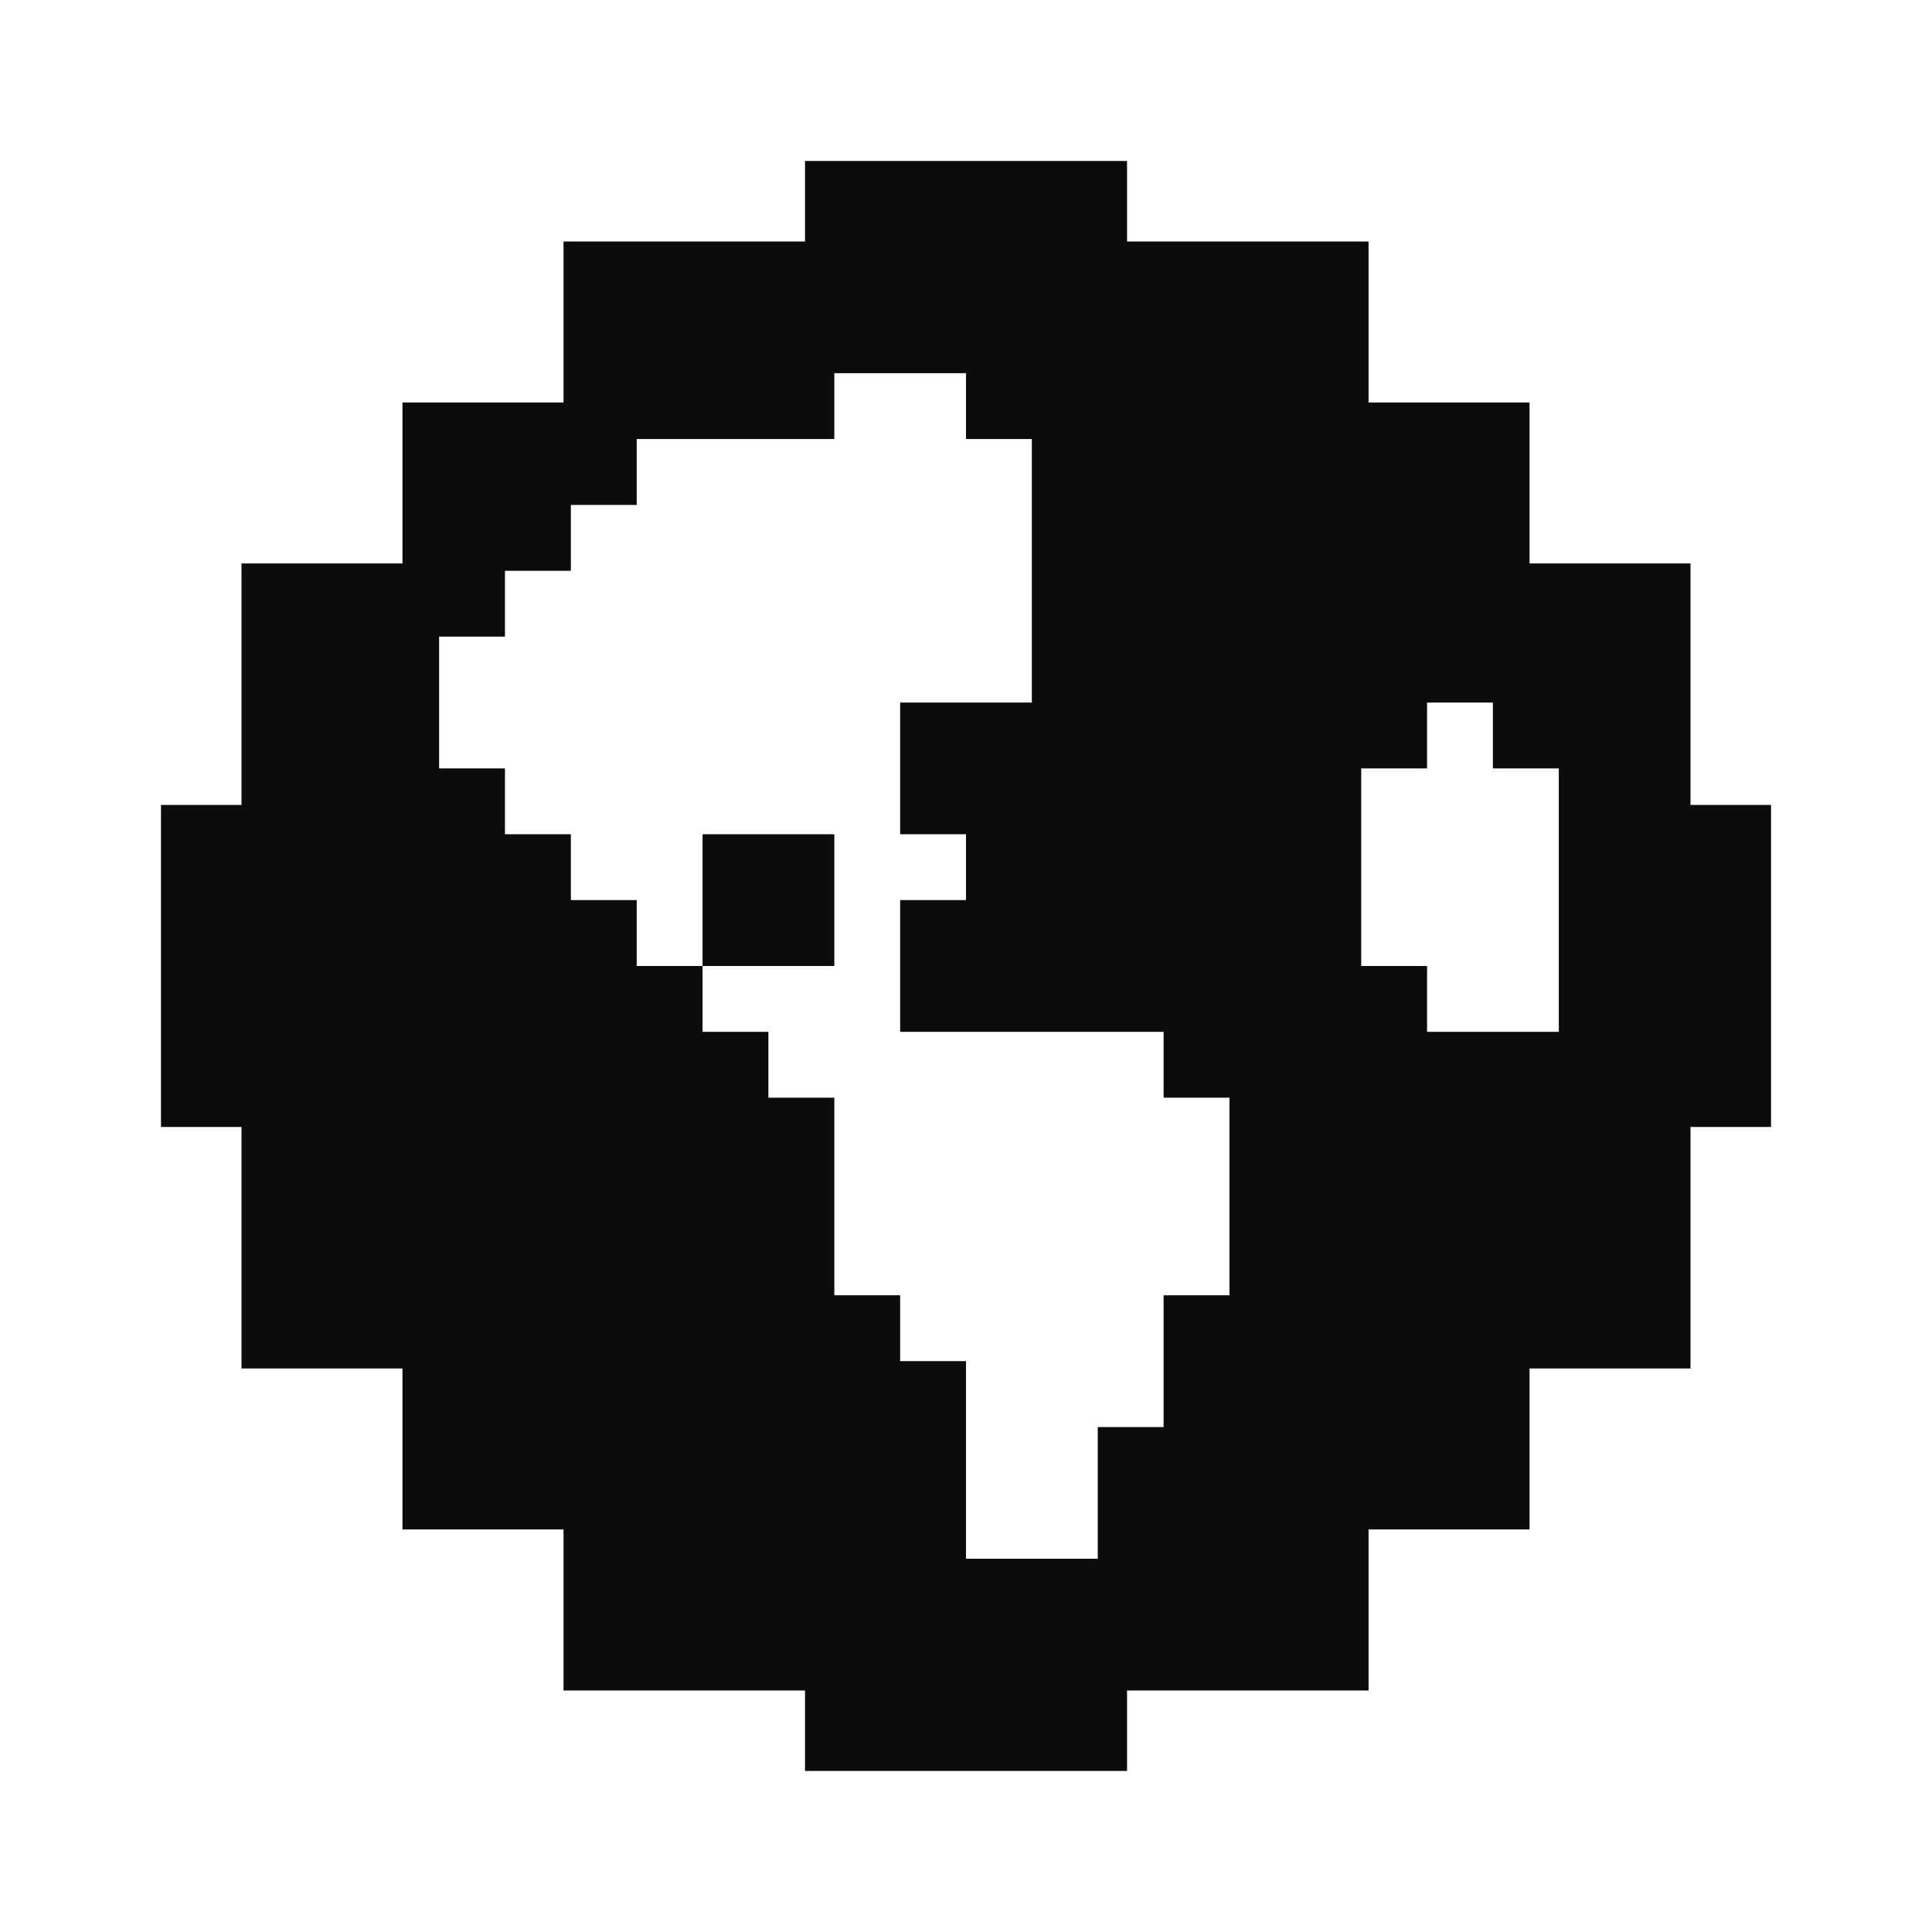
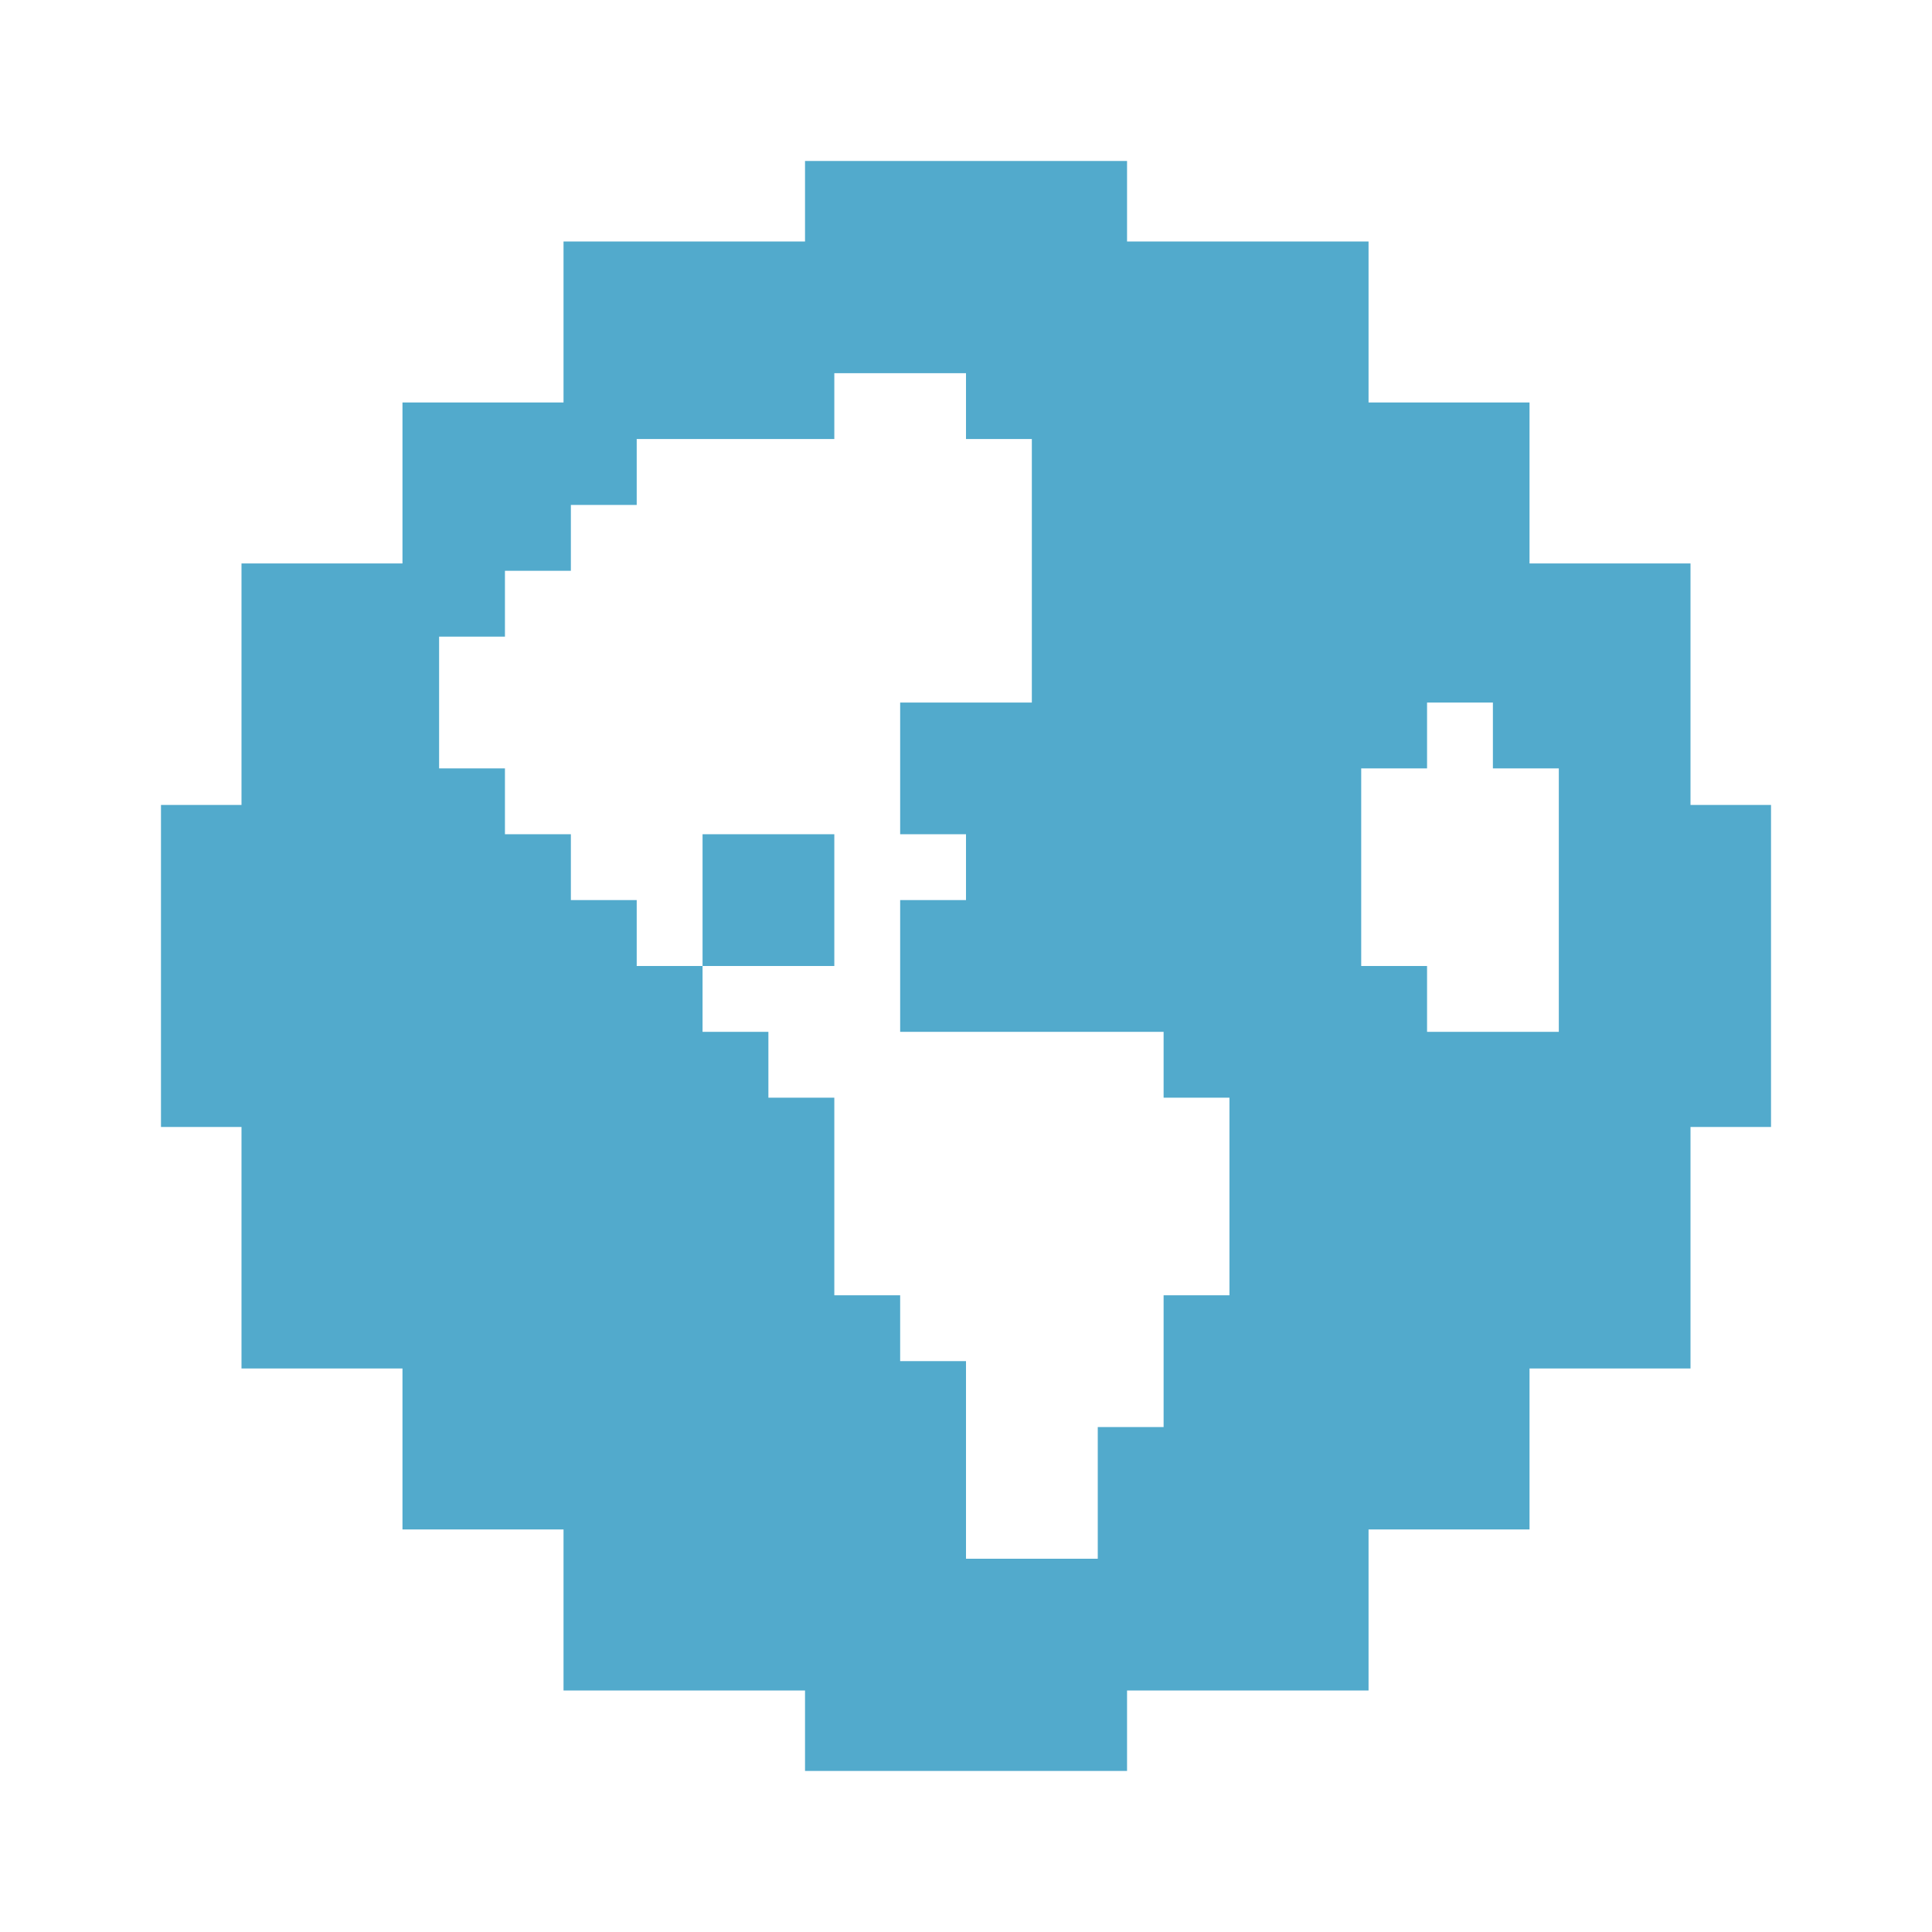
<svg xmlns="http://www.w3.org/2000/svg" width="25" height="25" viewBox="0 0 25 25" fill="none">
-   <path d="M10.917 3.125V2.583H14.084V3.125V3.625H14.584H17.209V5.208V5.708H17.709H19.292V7.291V7.791H19.792H21.375V10.416V10.916H21.875H22.417V14.083H21.875H21.375V14.583V17.208H19.792H19.292V17.708V19.291H17.709H17.209V19.791V21.375H14.584H14.084V21.875V22.416H10.917V21.875V21.375H10.417H7.792V19.791V19.291H7.292H5.708V17.708V17.208H5.208H3.625V14.583V14.083H3.125H2.583V10.916H3.125H3.625V10.416V7.791H5.182V8.238V9.943V10.443H5.682H6.034V10.795V11.295H6.534H6.887V11.647V12.147H7.387H7.739V12.5V13H8.239H8.591V13.352V13.852H9.091H9.443V14.204V14.704H9.943H10.296V16.761V17.261H10.796H11.148V17.613V18.113H11.648H12V20.17V20.67H12.5H14.205H14.705V20.17V18.966H15.057H15.557V18.466V17.261H15.909H16.409V16.761V14.204V13.704H15.909H15.557V13.352V12.852H15.057H12.148V12.5V12.147H12.5H13V11.647V10.795V10.295H12.5H12.148V9.591H13.352H13.852V9.091V5.681V5.181H13.352H13V4.829V4.329H12.5H10.796H10.296V4.829V5.181H8.239H7.792V3.625H10.417H10.917V3.125ZM6.034 7.738H5.708V7.291V5.708H7.292H7.739V6.034H7.387H6.887V6.534V6.886H6.534H6.034V7.386V7.738ZM10.296 11.647V12H9.591V11.295H10.296V11.647ZM17.614 9.443H17.114V9.943V12.5V13H17.614H17.966V13.352V13.852H18.466H20.171H20.671V13.352V9.943V9.443H20.171H19.818V9.091V8.591H19.318H18.466H17.966V9.091V9.443H17.614Z" fill="#0C0C0C" stroke="#0C0C0C" />
+   <path d="M10.917 3.125V2.583H14.084V3.125V3.625H14.584H17.209V5.208V5.708H17.709H19.292V7.291V7.791H19.792H21.375V10.416V10.916H21.875H22.417V14.083H21.875H21.375V14.583V17.208H19.792H19.292V17.708V19.291H17.709H17.209V19.791V21.375H14.584H14.084V21.875V22.416H10.917V21.875V21.375H10.417H7.792V19.791V19.291H7.292H5.708V17.708V17.208H5.208H3.625V14.583V14.083H3.125H2.583V10.916H3.125H3.625V10.416V7.791H5.182V8.238V9.943V10.443H5.682H6.034V10.795V11.295H6.534H6.887V11.647V12.147H7.387H7.739V12.5V13H8.239H8.591V13.352V13.852H9.091H9.443V14.204V14.704H9.943H10.296V16.761V17.261H10.796H11.148V17.613V18.113H11.648H12V20.17V20.67H12.5H14.205H14.705V20.17V18.966H15.057H15.557V18.466V17.261H15.909H16.409V16.761V14.204V13.704H15.909H15.557V13.352V12.852H15.057H12.148V12.5V12.147H12.5H13V11.647V10.795V10.295H12.5H12.148V9.591H13.352H13.852V9.091V5.681V5.181H13.352H13V4.829V4.329H12.5H10.796H10.296V4.829V5.181H8.239H7.792V3.625H10.417H10.917V3.125ZM6.034 7.738H5.708V7.291V5.708H7.292H7.739V6.034H7.387H6.887V6.534V6.886H6.534H6.034V7.386V7.738ZM10.296 11.647V12H9.591V11.295H10.296V11.647ZM17.614 9.443H17.114V9.943V12.5V13H17.614H17.966V13.352V13.852H18.466H20.171H20.671V13.352V9.943V9.443H20.171H19.818V9.091V8.591H19.318H18.466H17.966V9.091V9.443H17.614Z" fill="#52AACC" stroke="#52AACC" />
</svg>
